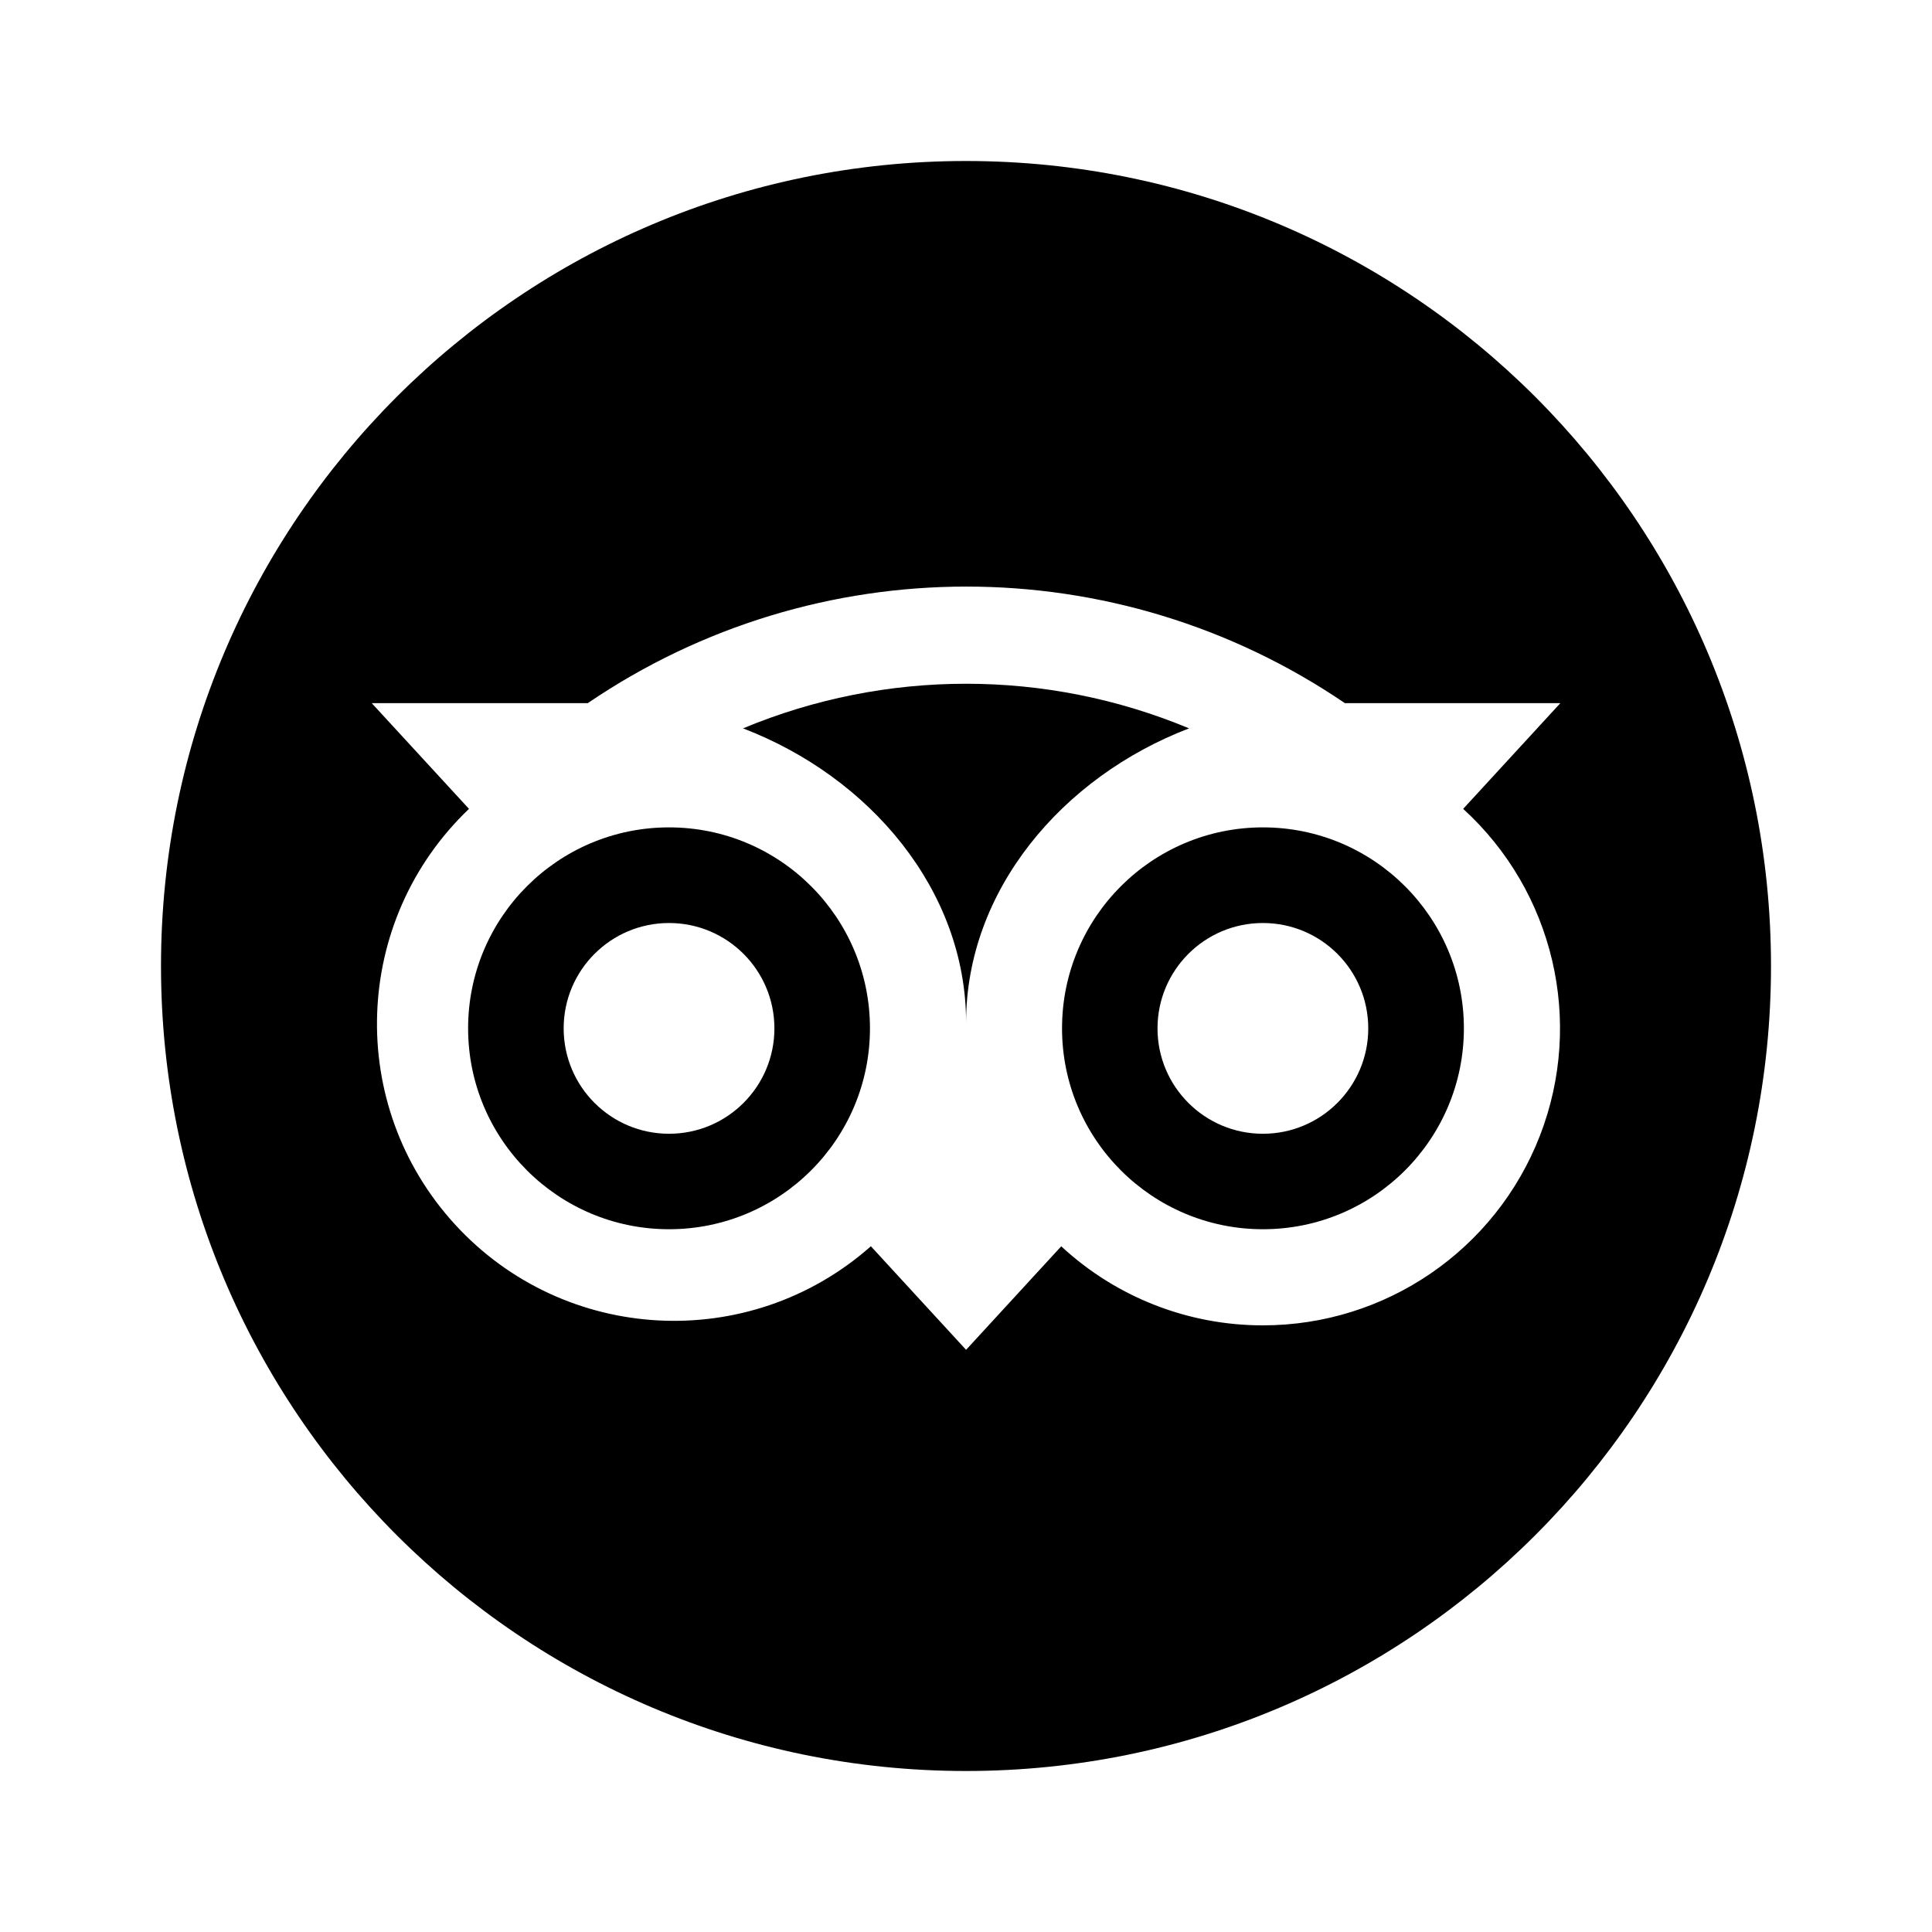
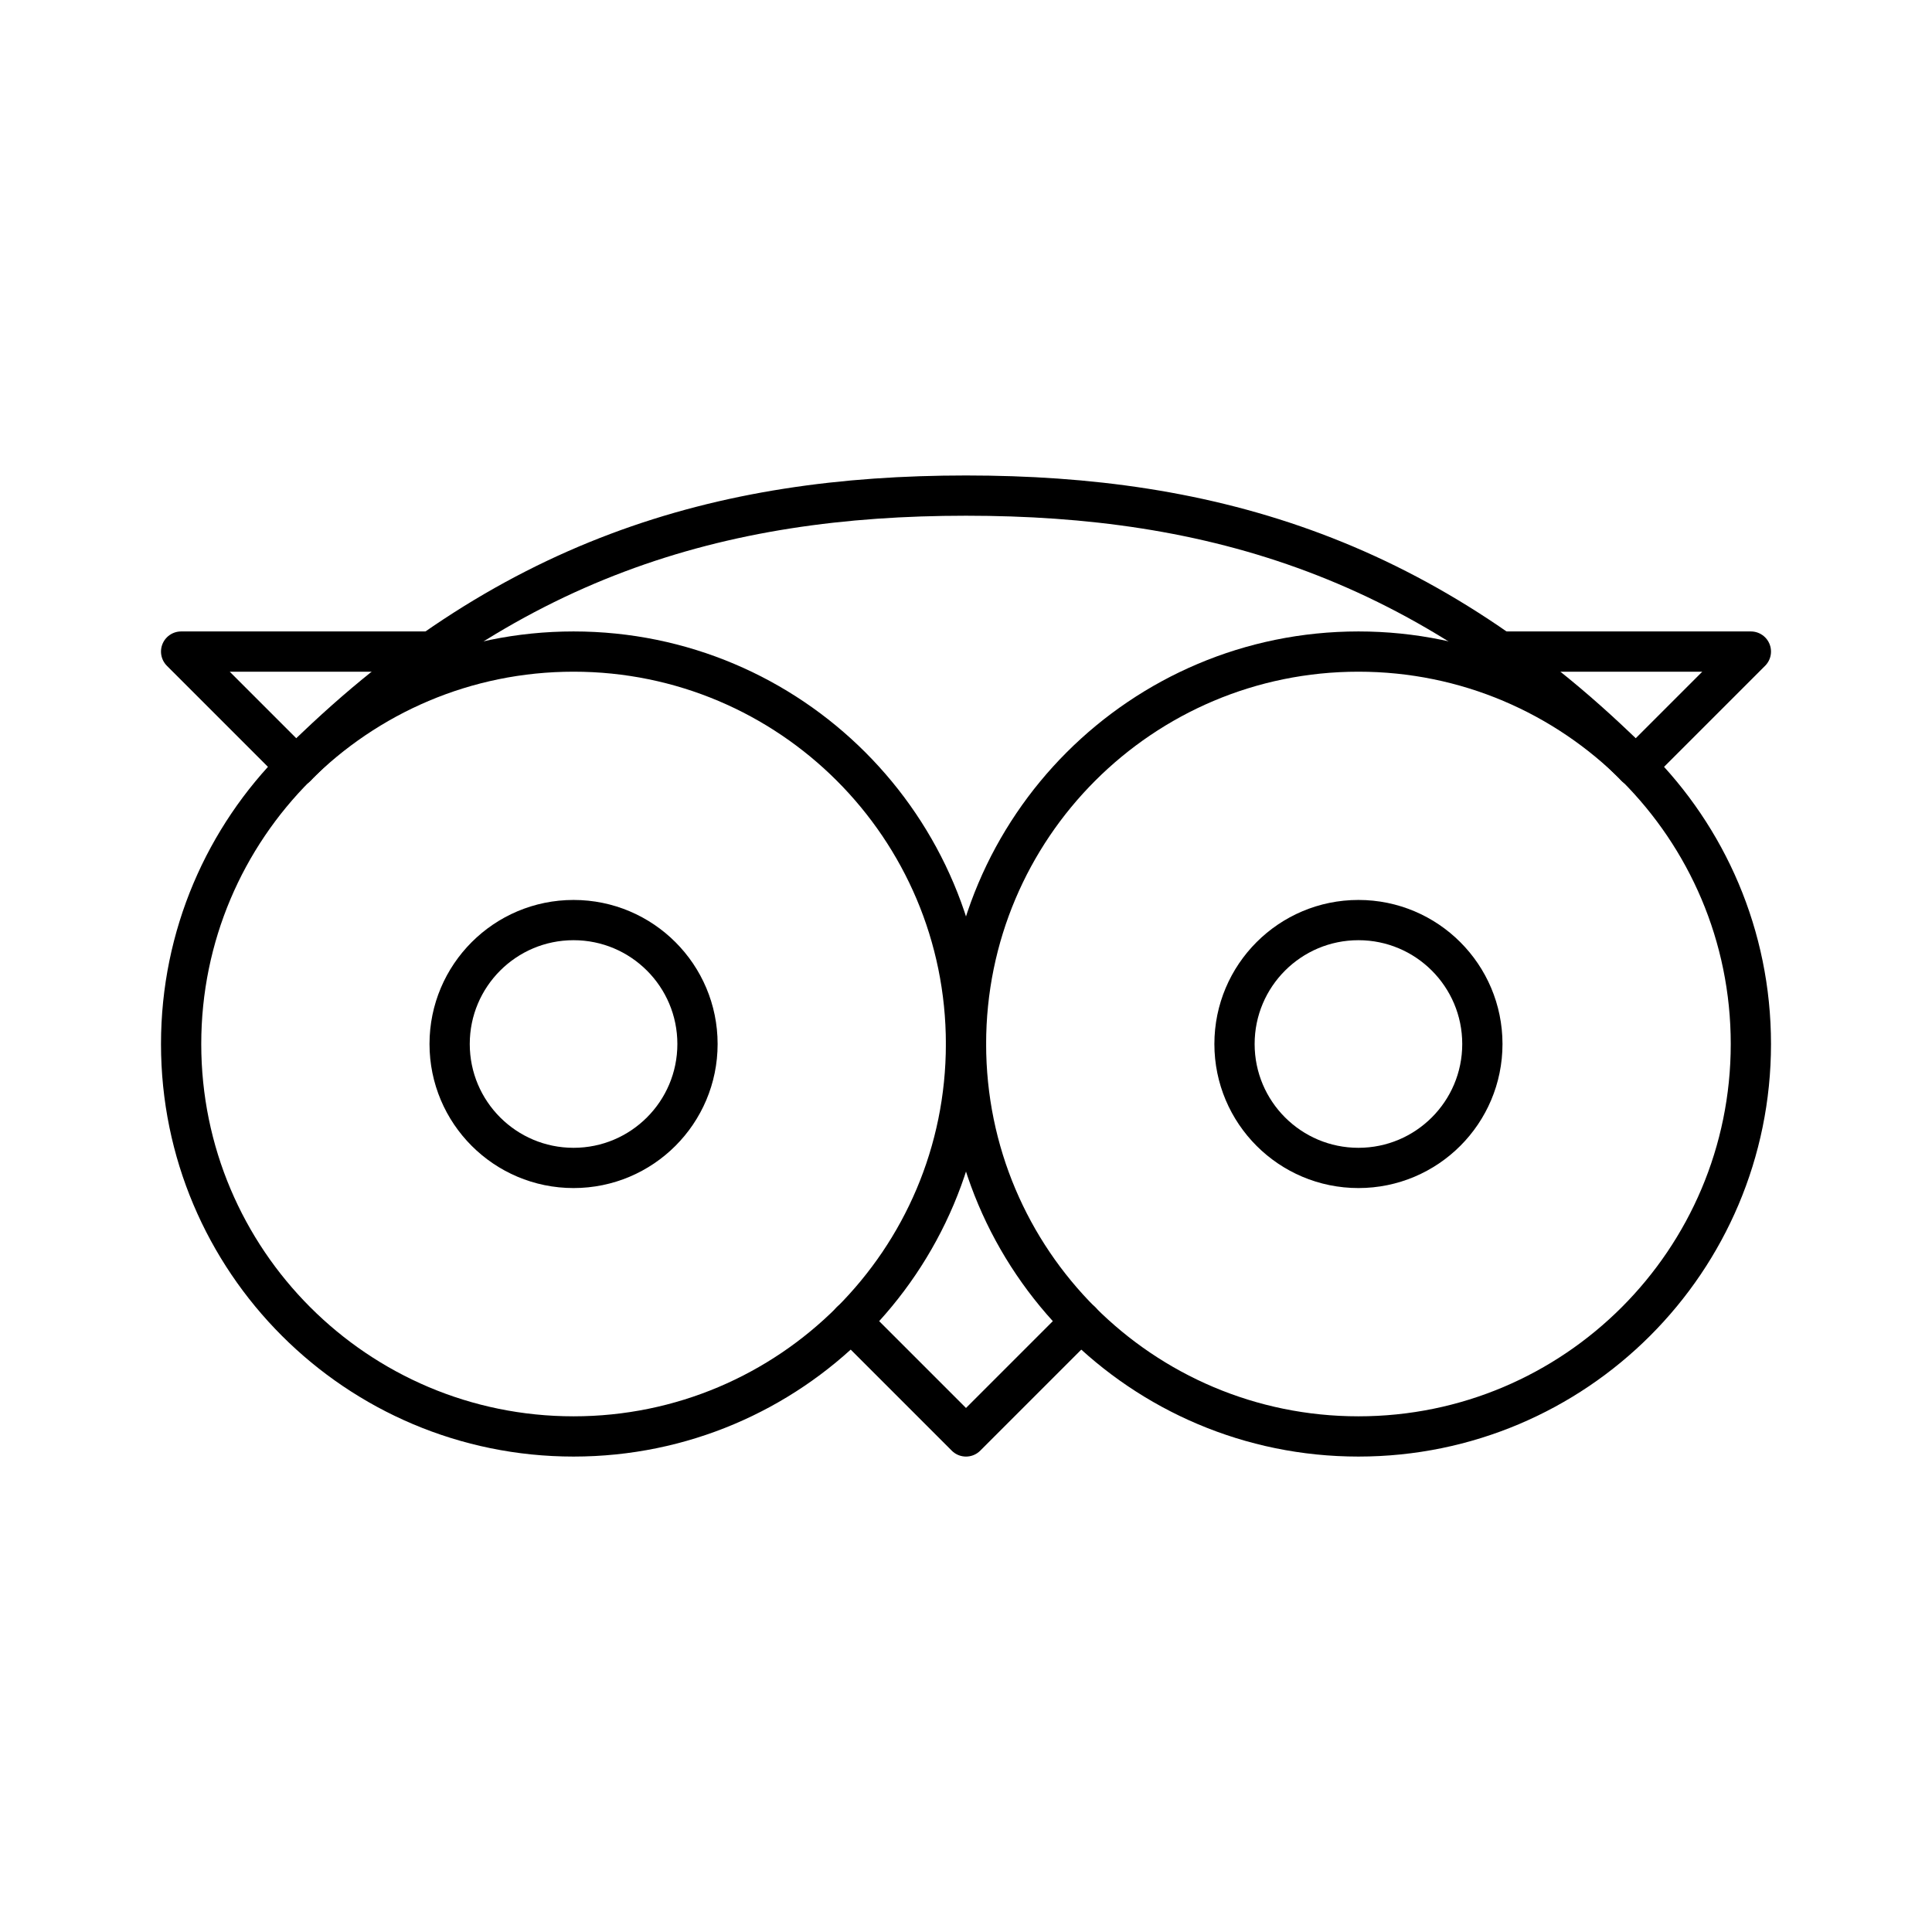
- <svg xmlns="http://www.w3.org/2000/svg" fill="#000000" width="800px" height="800px" viewBox="0 0 24 24" xml:space="preserve">
-   <g id="SVGRepo_bgCarrier" stroke-width="0" />
-   <g id="SVGRepo_tracerCarrier" stroke-linecap="round" stroke-linejoin="round" />
-   <g id="SVGRepo_iconCarrier">
-     <path d="M8.311 10.278a2.496 2.496 0 1 0 0 4.992 2.496 2.496 0 0 0 0-4.992zm1.309 2.497a1.309 1.309 0 1 1-1.309-1.309c.723 0 1.309.586 1.309 1.309zm6.069-2.497a2.496 2.496 0 1 0 2.496 2.496 2.497 2.497 0 0 0-2.496-2.496zm1.308 2.497a1.309 1.309 0 1 1-1.309-1.309c.724 0 1.309.586 1.309 1.309z" />
-     <path d="M12 2C6.477 2 2 6.477 2 12s4.477 10 10 10 10-4.477 10-10S17.523 2 12 2zm3.689 14.464a3.678 3.678 0 0 1-2.506-.982l-1.182 1.286-1.183-1.287-.006.006a3.69 3.69 0 0 1-4.986-5.439L4.618 8.735h2.683a8.36 8.36 0 0 1 9.406 0h2.676l-1.207 1.313a3.69 3.69 0 0 1-2.487 6.416z" />
-     <path d="M9.23 9.048c1.576.603 2.771 2.012 2.771 3.655 0-1.643 1.195-3.052 2.77-3.655a7.202 7.202 0 0 0-5.541 0z" />
-   </g>
+ <svg xmlns="http://www.w3.org/2000/svg" width="800px" height="800px" viewBox="0 0 48 48" id="b">
+   <defs>
+     <style>.c{fill:none;stroke:#000000;stroke-linecap:round;stroke-linejoin:round;}</style>
+   </defs>
+   <circle class="c" cx="14.25" cy="25.938" r="9.75" />
+   <circle class="c" cx="33.75" cy="25.938" r="9.75" />
+   <circle class="c" cx="14.25" cy="25.938" r="3.079" />
+   <circle class="c" cx="33.75" cy="25.938" r="3.079" />
+   <polyline class="c" points="10.729 16.188 4.5 16.188 7.358 19.046" />
+   <path class="c" d="m40.642,19.046c-5.187-5.187-10.546-6.733-16.642-6.733-6.096,0-11.455,1.546-16.642,6.733" />
+   <polyline class="c" points="26.858 32.83 24 35.688 21.142 32.83" />
+   <polyline class="c" points="37.271 16.188 43.5 16.188 40.642 19.046" />
</svg>
